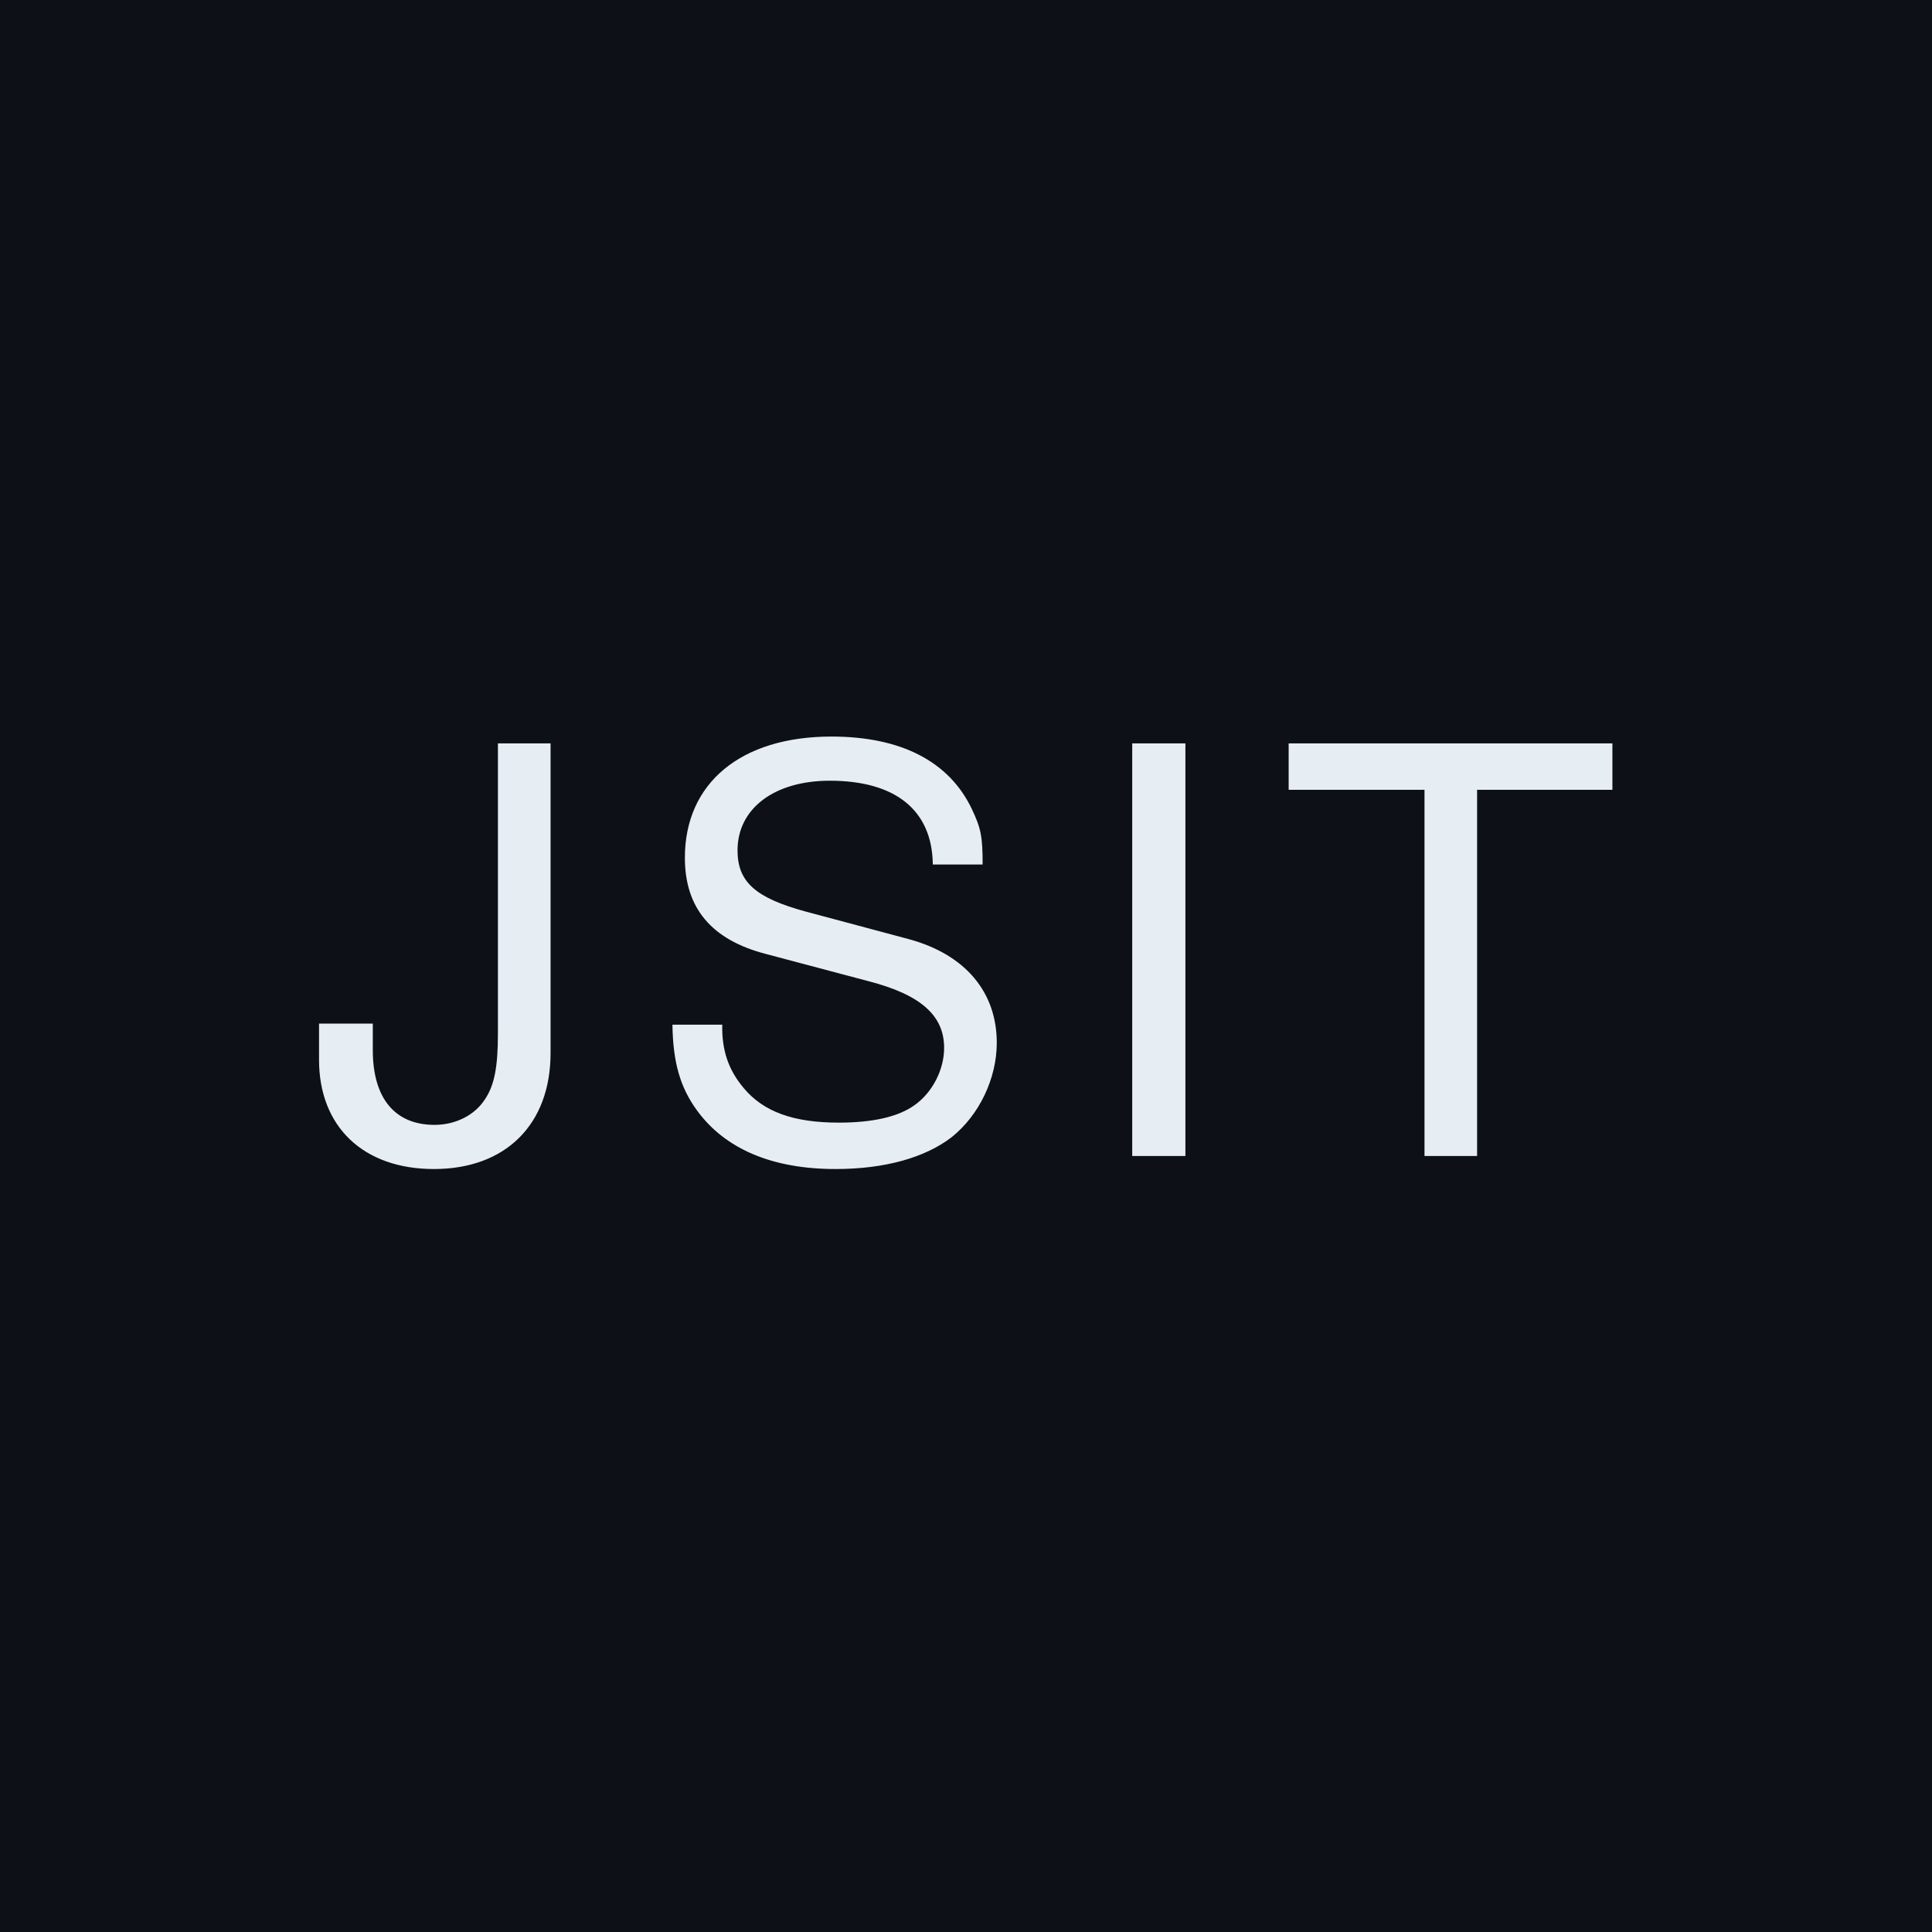
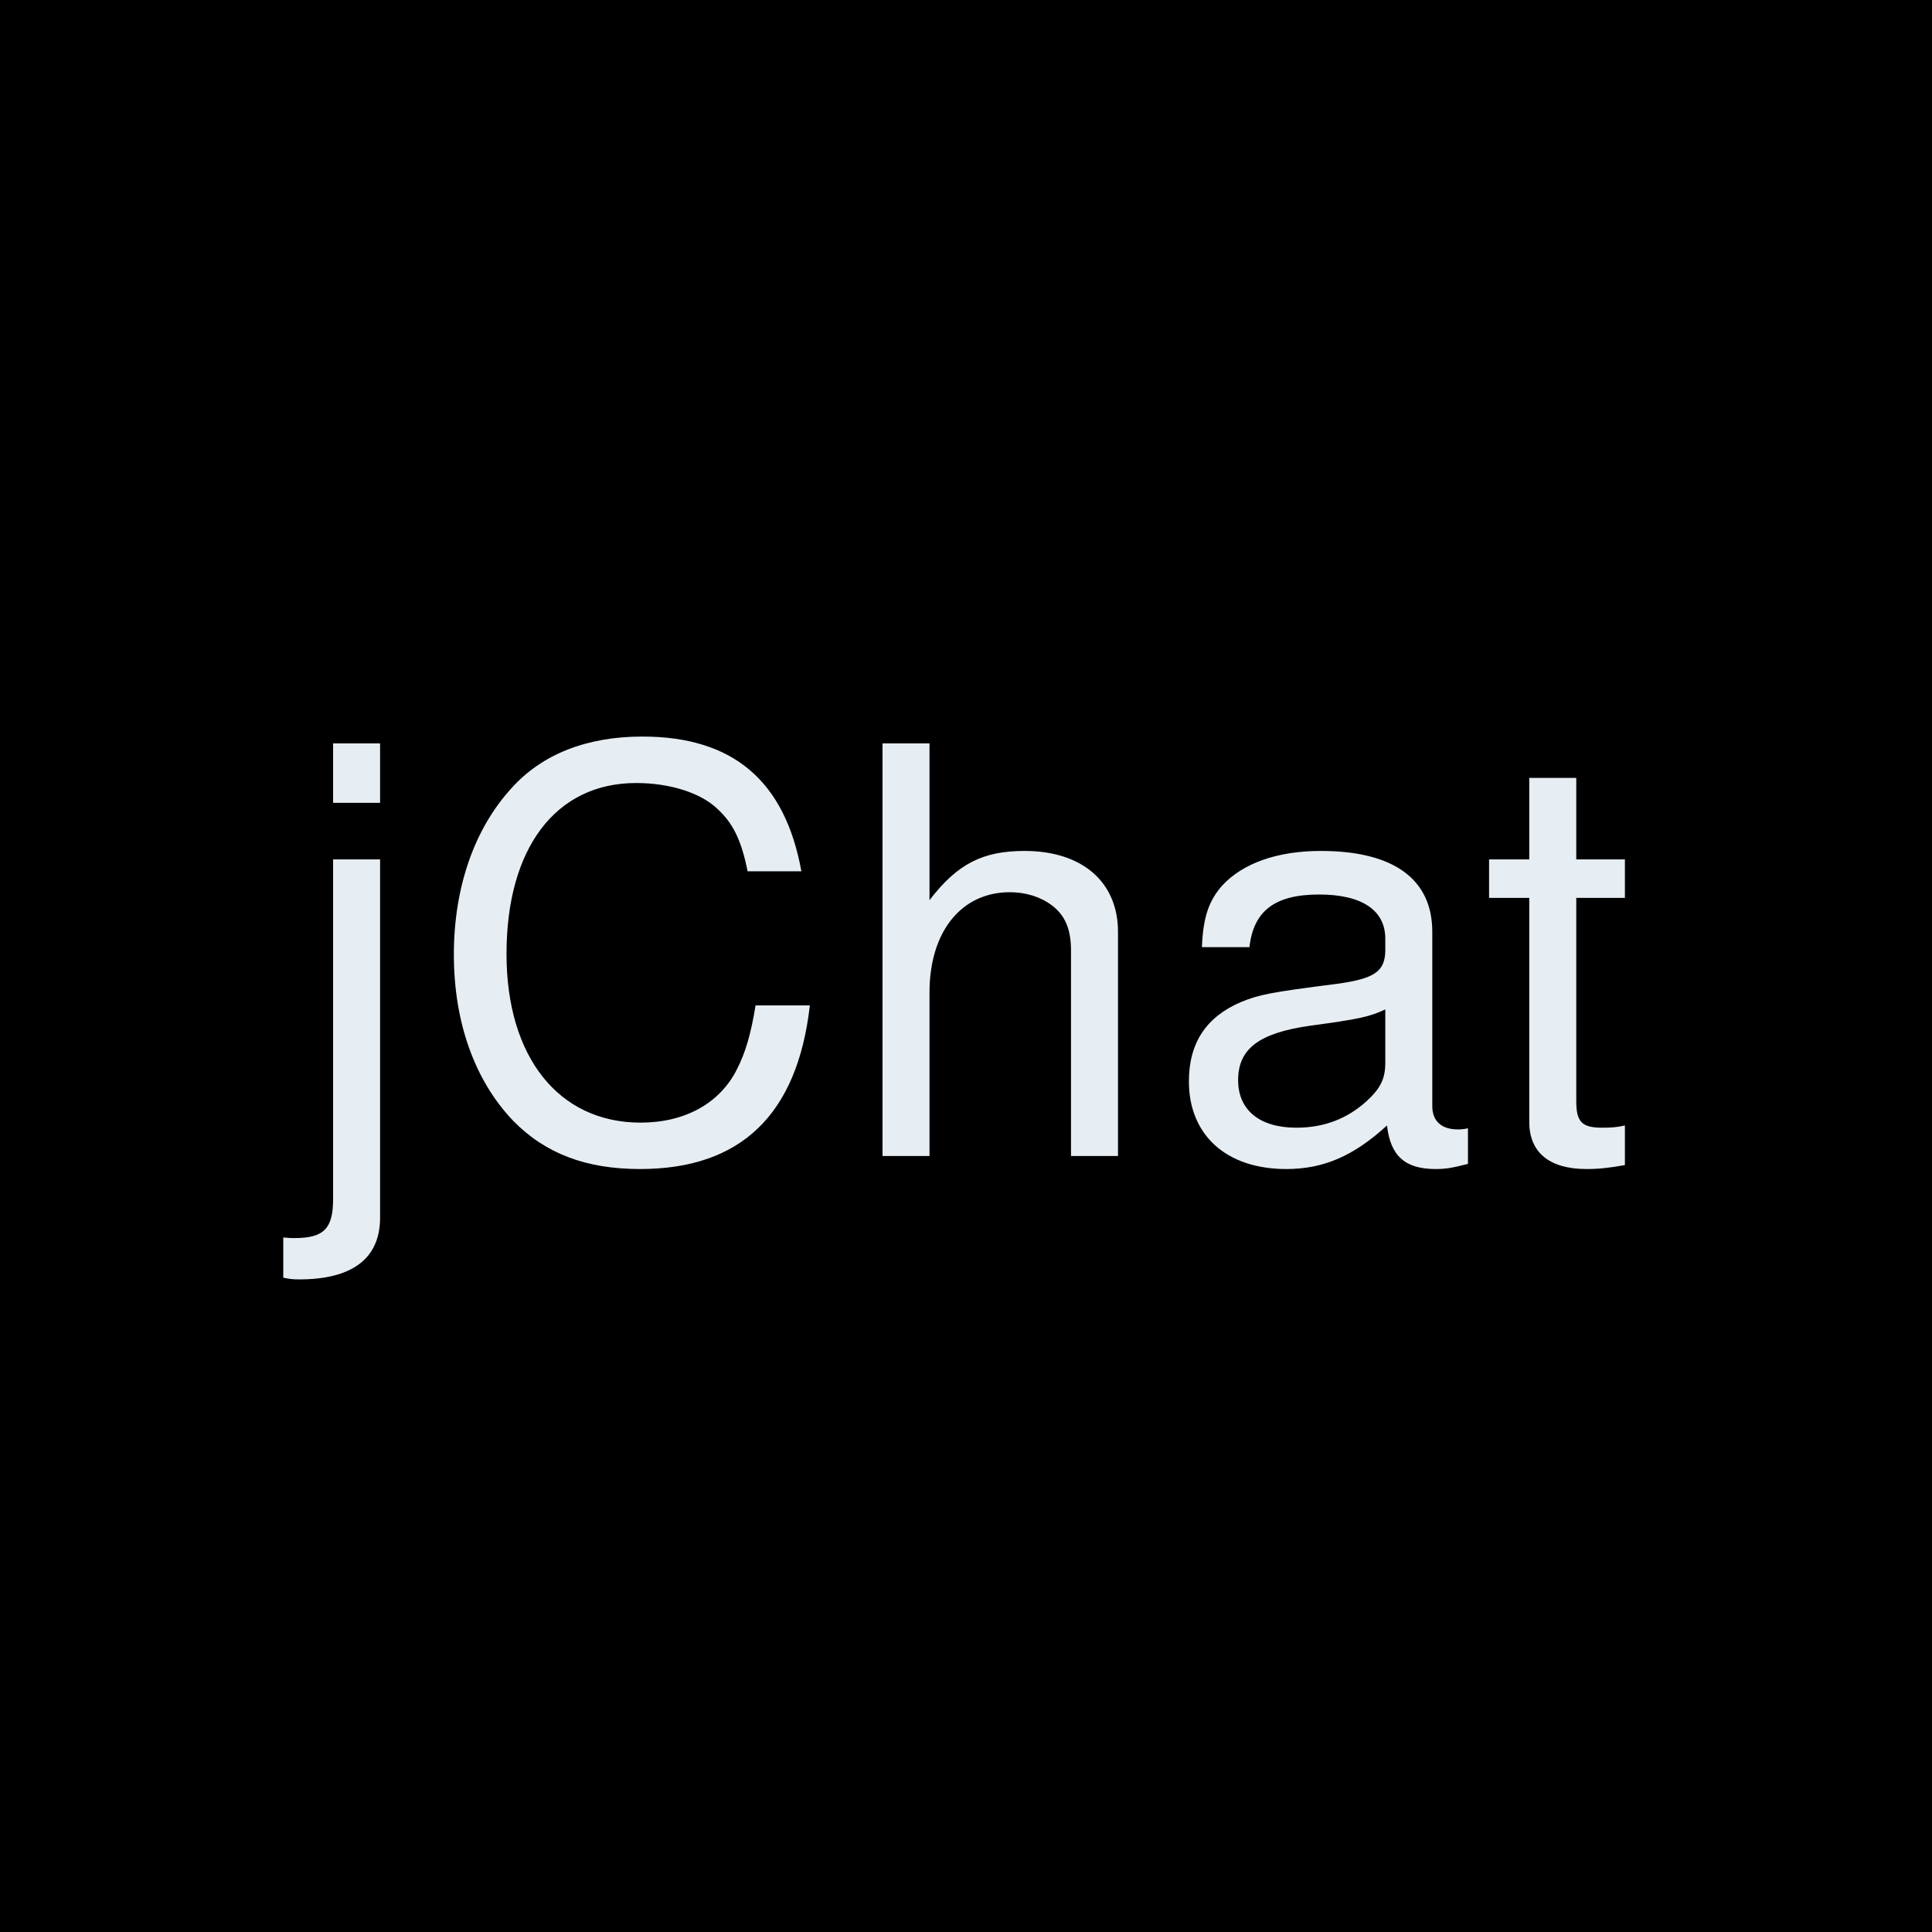
<svg xmlns="http://www.w3.org/2000/svg" width="40" height="40" viewBox="0 0 512 512" fill="none">
-   <rect width="512" height="512" fill="#0D1117" />
-   <text x="256" y="272" dominant-baseline="central" text-anchor="middle" font-family="'Helvetica Neue', Helvetica, Arial, sans-serif" font-size="150" font-weight="300" letter-spacing="14" fill="#E6EDF3">JSIT</text>
+   <rect width="512" height="512" fill="#000000" />
+   <text x="256" y="272" dominant-baseline="central" text-anchor="middle" font-family="'Helvetica Neue', Helvetica, Arial, sans-serif" font-size="150" font-weight="300" letter-spacing="2" fill="#E6EDF3">jChat</text>
</svg>
